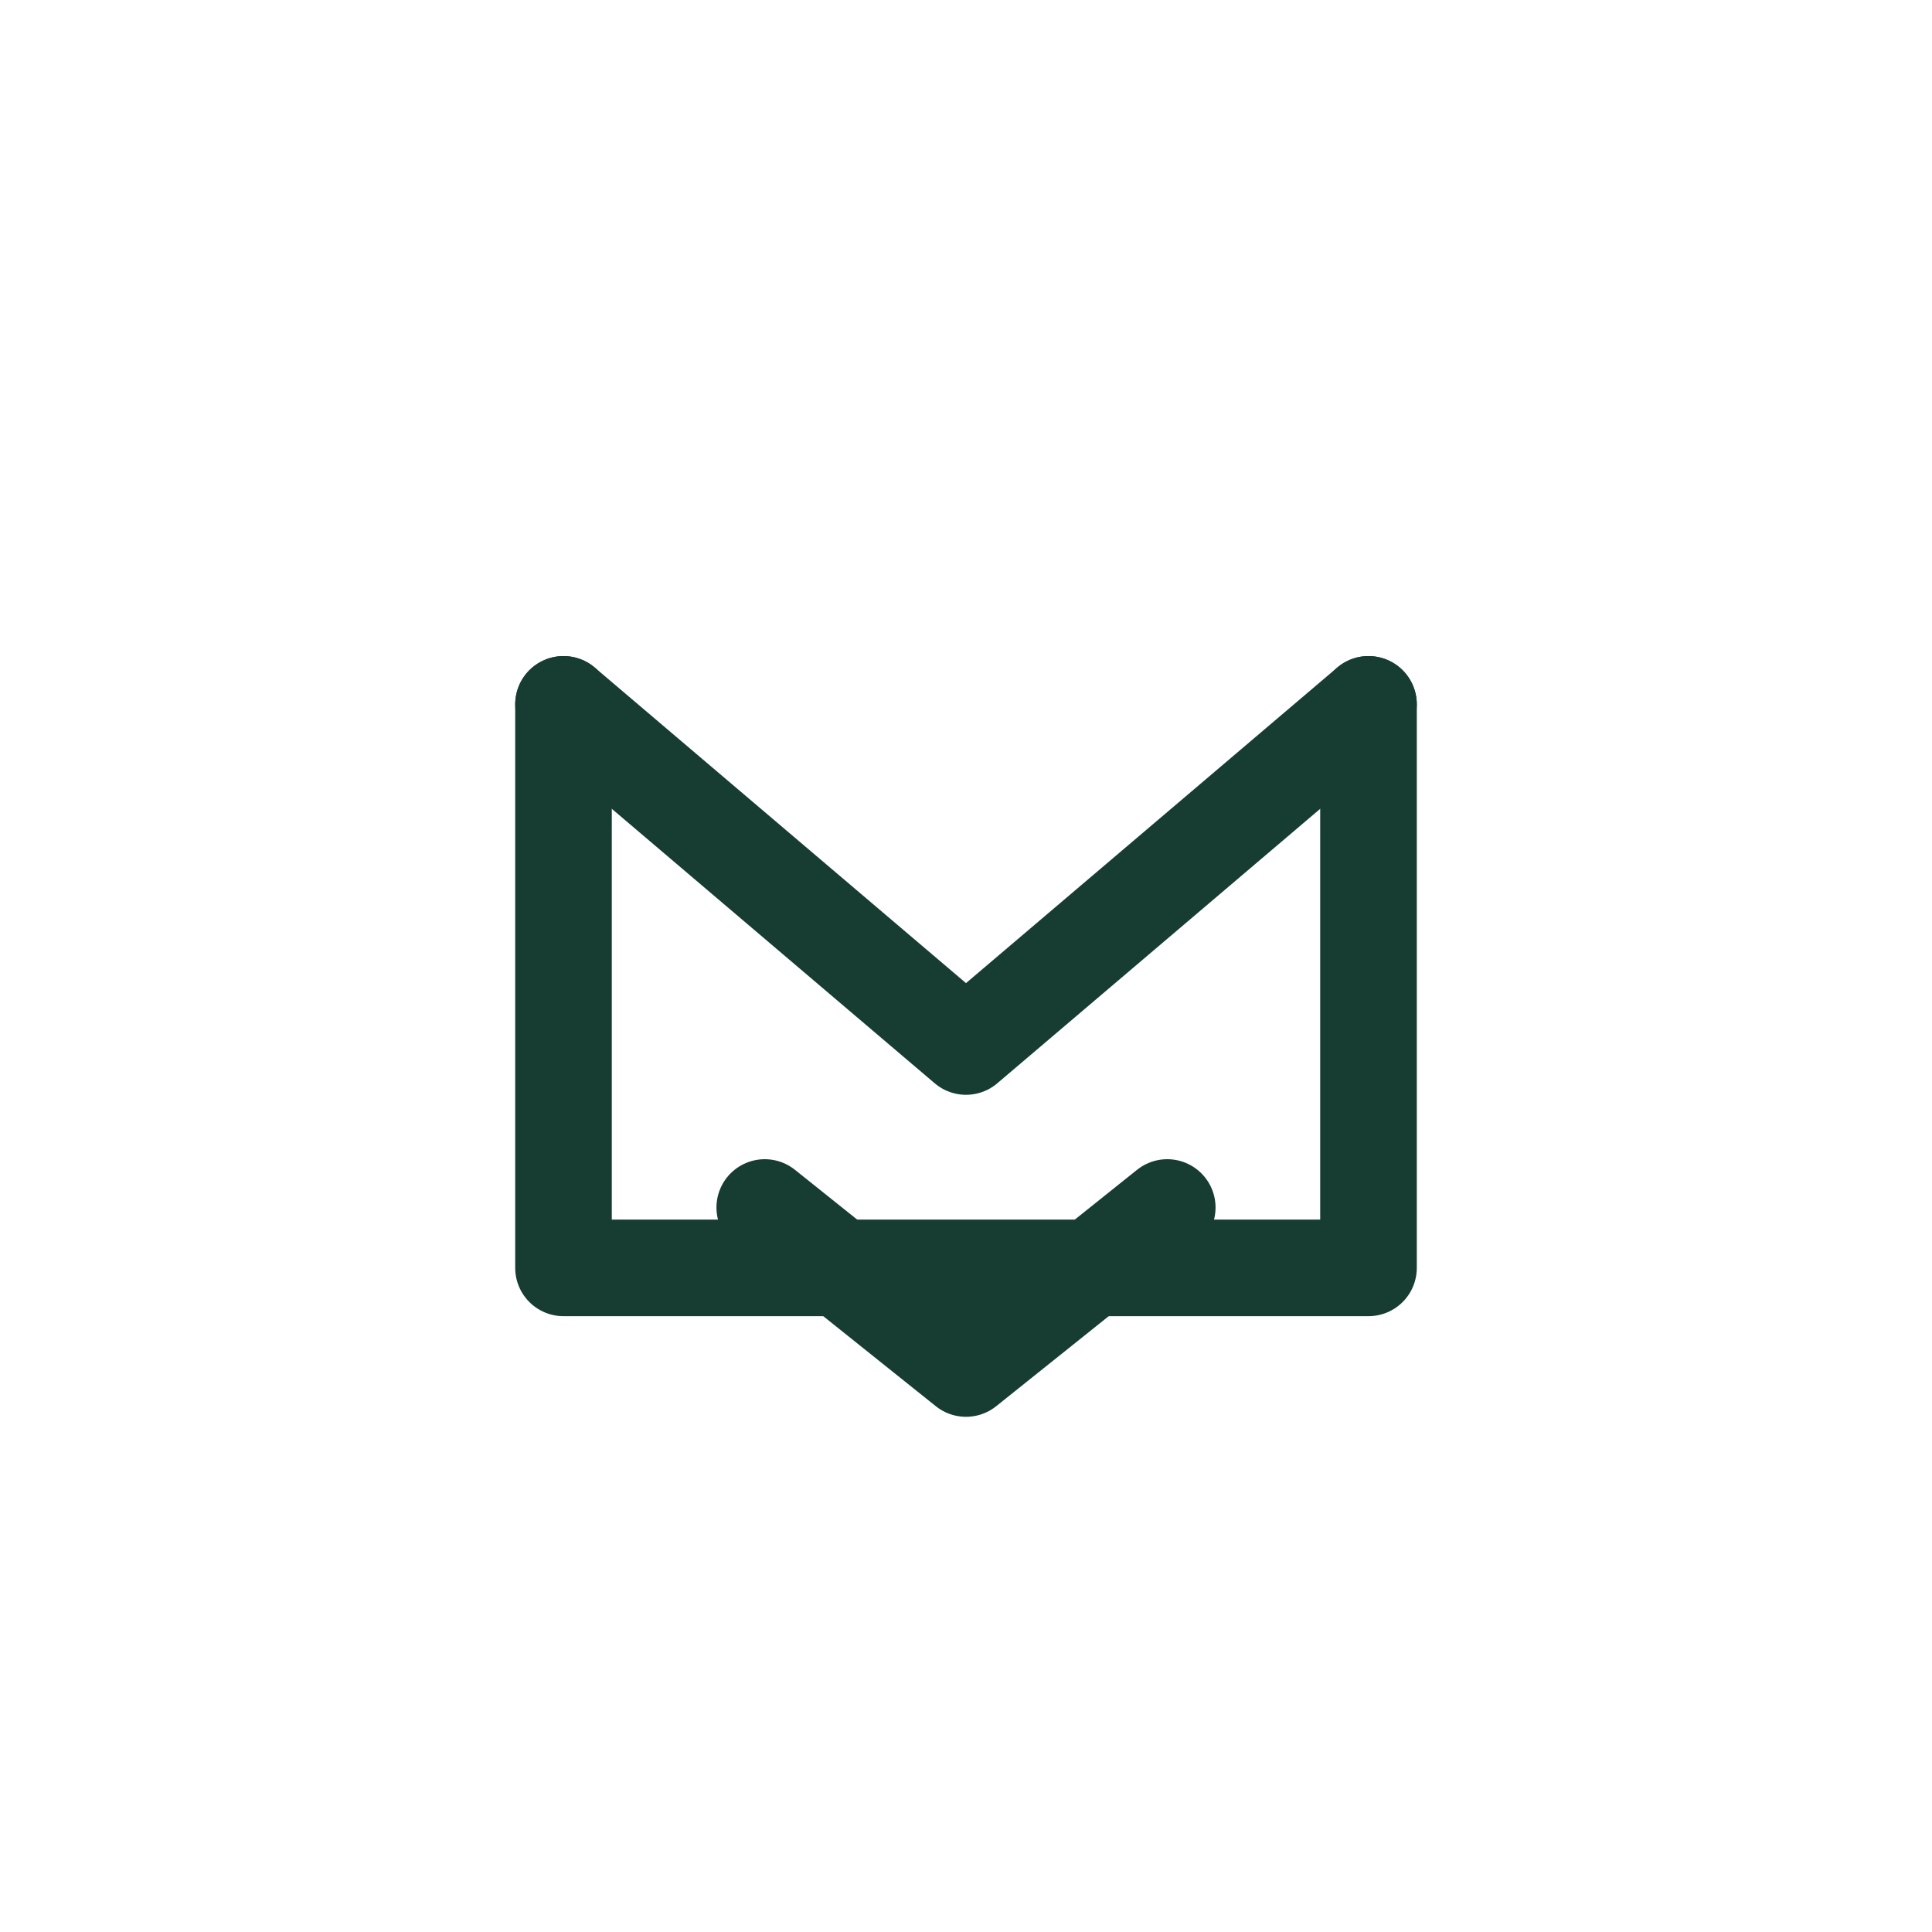
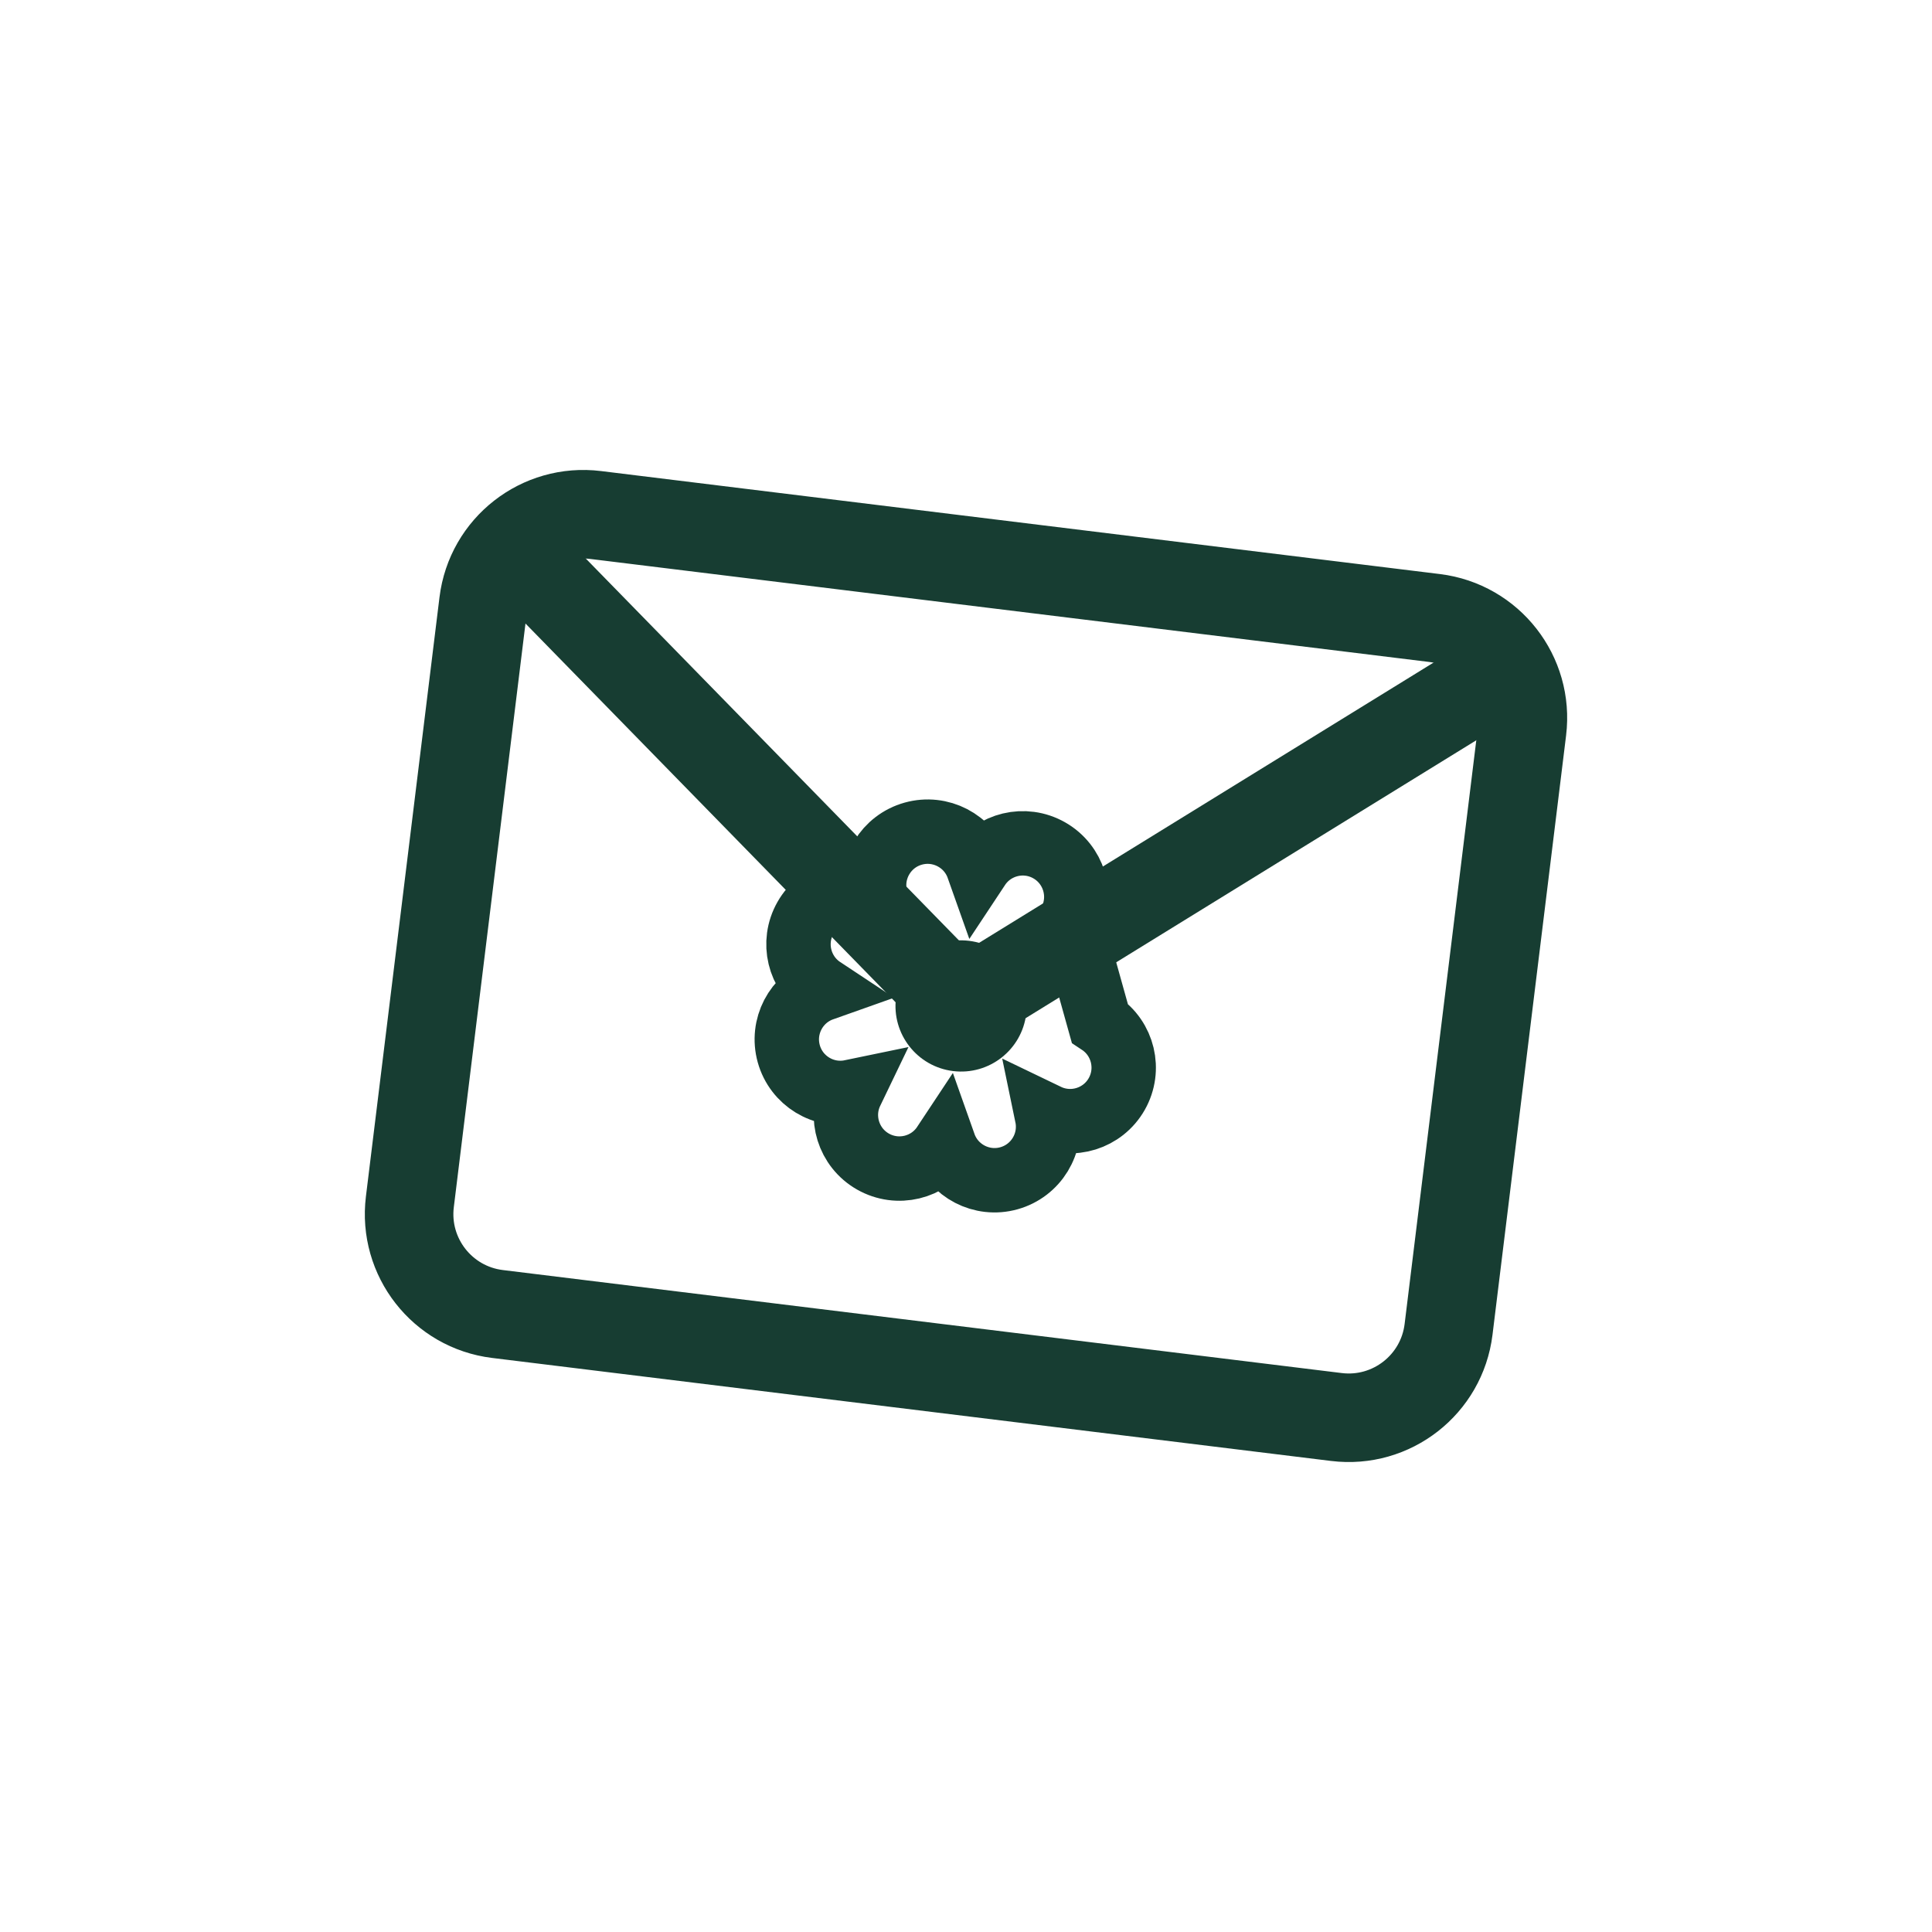
<svg xmlns="http://www.w3.org/2000/svg" viewBox="0 0 48 48" width="48" height="48" role="img" aria-label="Postino">
-   <path d="M14 17.5v14h20v-14" fill="none" stroke="#173D32" stroke-width="2.4" stroke-linecap="round" stroke-linejoin="round" />
-   <path d="M14 17.5 24 26l10-8.5" fill="none" stroke="#173D32" stroke-width="2.4" stroke-linecap="round" stroke-linejoin="round" />
-   <path d="m19 30 5 4 5-4" fill="none" stroke="#173D32" stroke-width="2.4" stroke-linecap="round" stroke-linejoin="round" />
+   <g transform="rotate(7 24 24)">
+     <rect x="11" y="14" width="26" height="20" rx="2.5" fill="none" stroke="#173D32" stroke-width="2.2" />
+     <path d="M12.5 15.8 24 25l11.5-9.2" fill="none" stroke="#173D32" stroke-width="2.2" stroke-linecap="round" stroke-linejoin="round" />
+     <path d="M27.47 25.00 A1.33 1.33 0 0 1 26.45 27.45 A1.33 1.33 0 0 1 24.00 28.47 A1.33 1.33 0 0 1 21.55 27.45 A1.33 1.33 0 0 1 20.53 25.00 A1.33 1.33 0 0 1 21.55 22.55 A1.33 1.33 0 0 1 24.00 21.53 A1.33 1.33 0 0 1 26.45 22.55 Z" fill="none" stroke="#173D32" stroke-width="1.6" />
+     <circle cx="24" cy="25" r="1.63" fill="#173D32" />
+   </g>
</svg>
